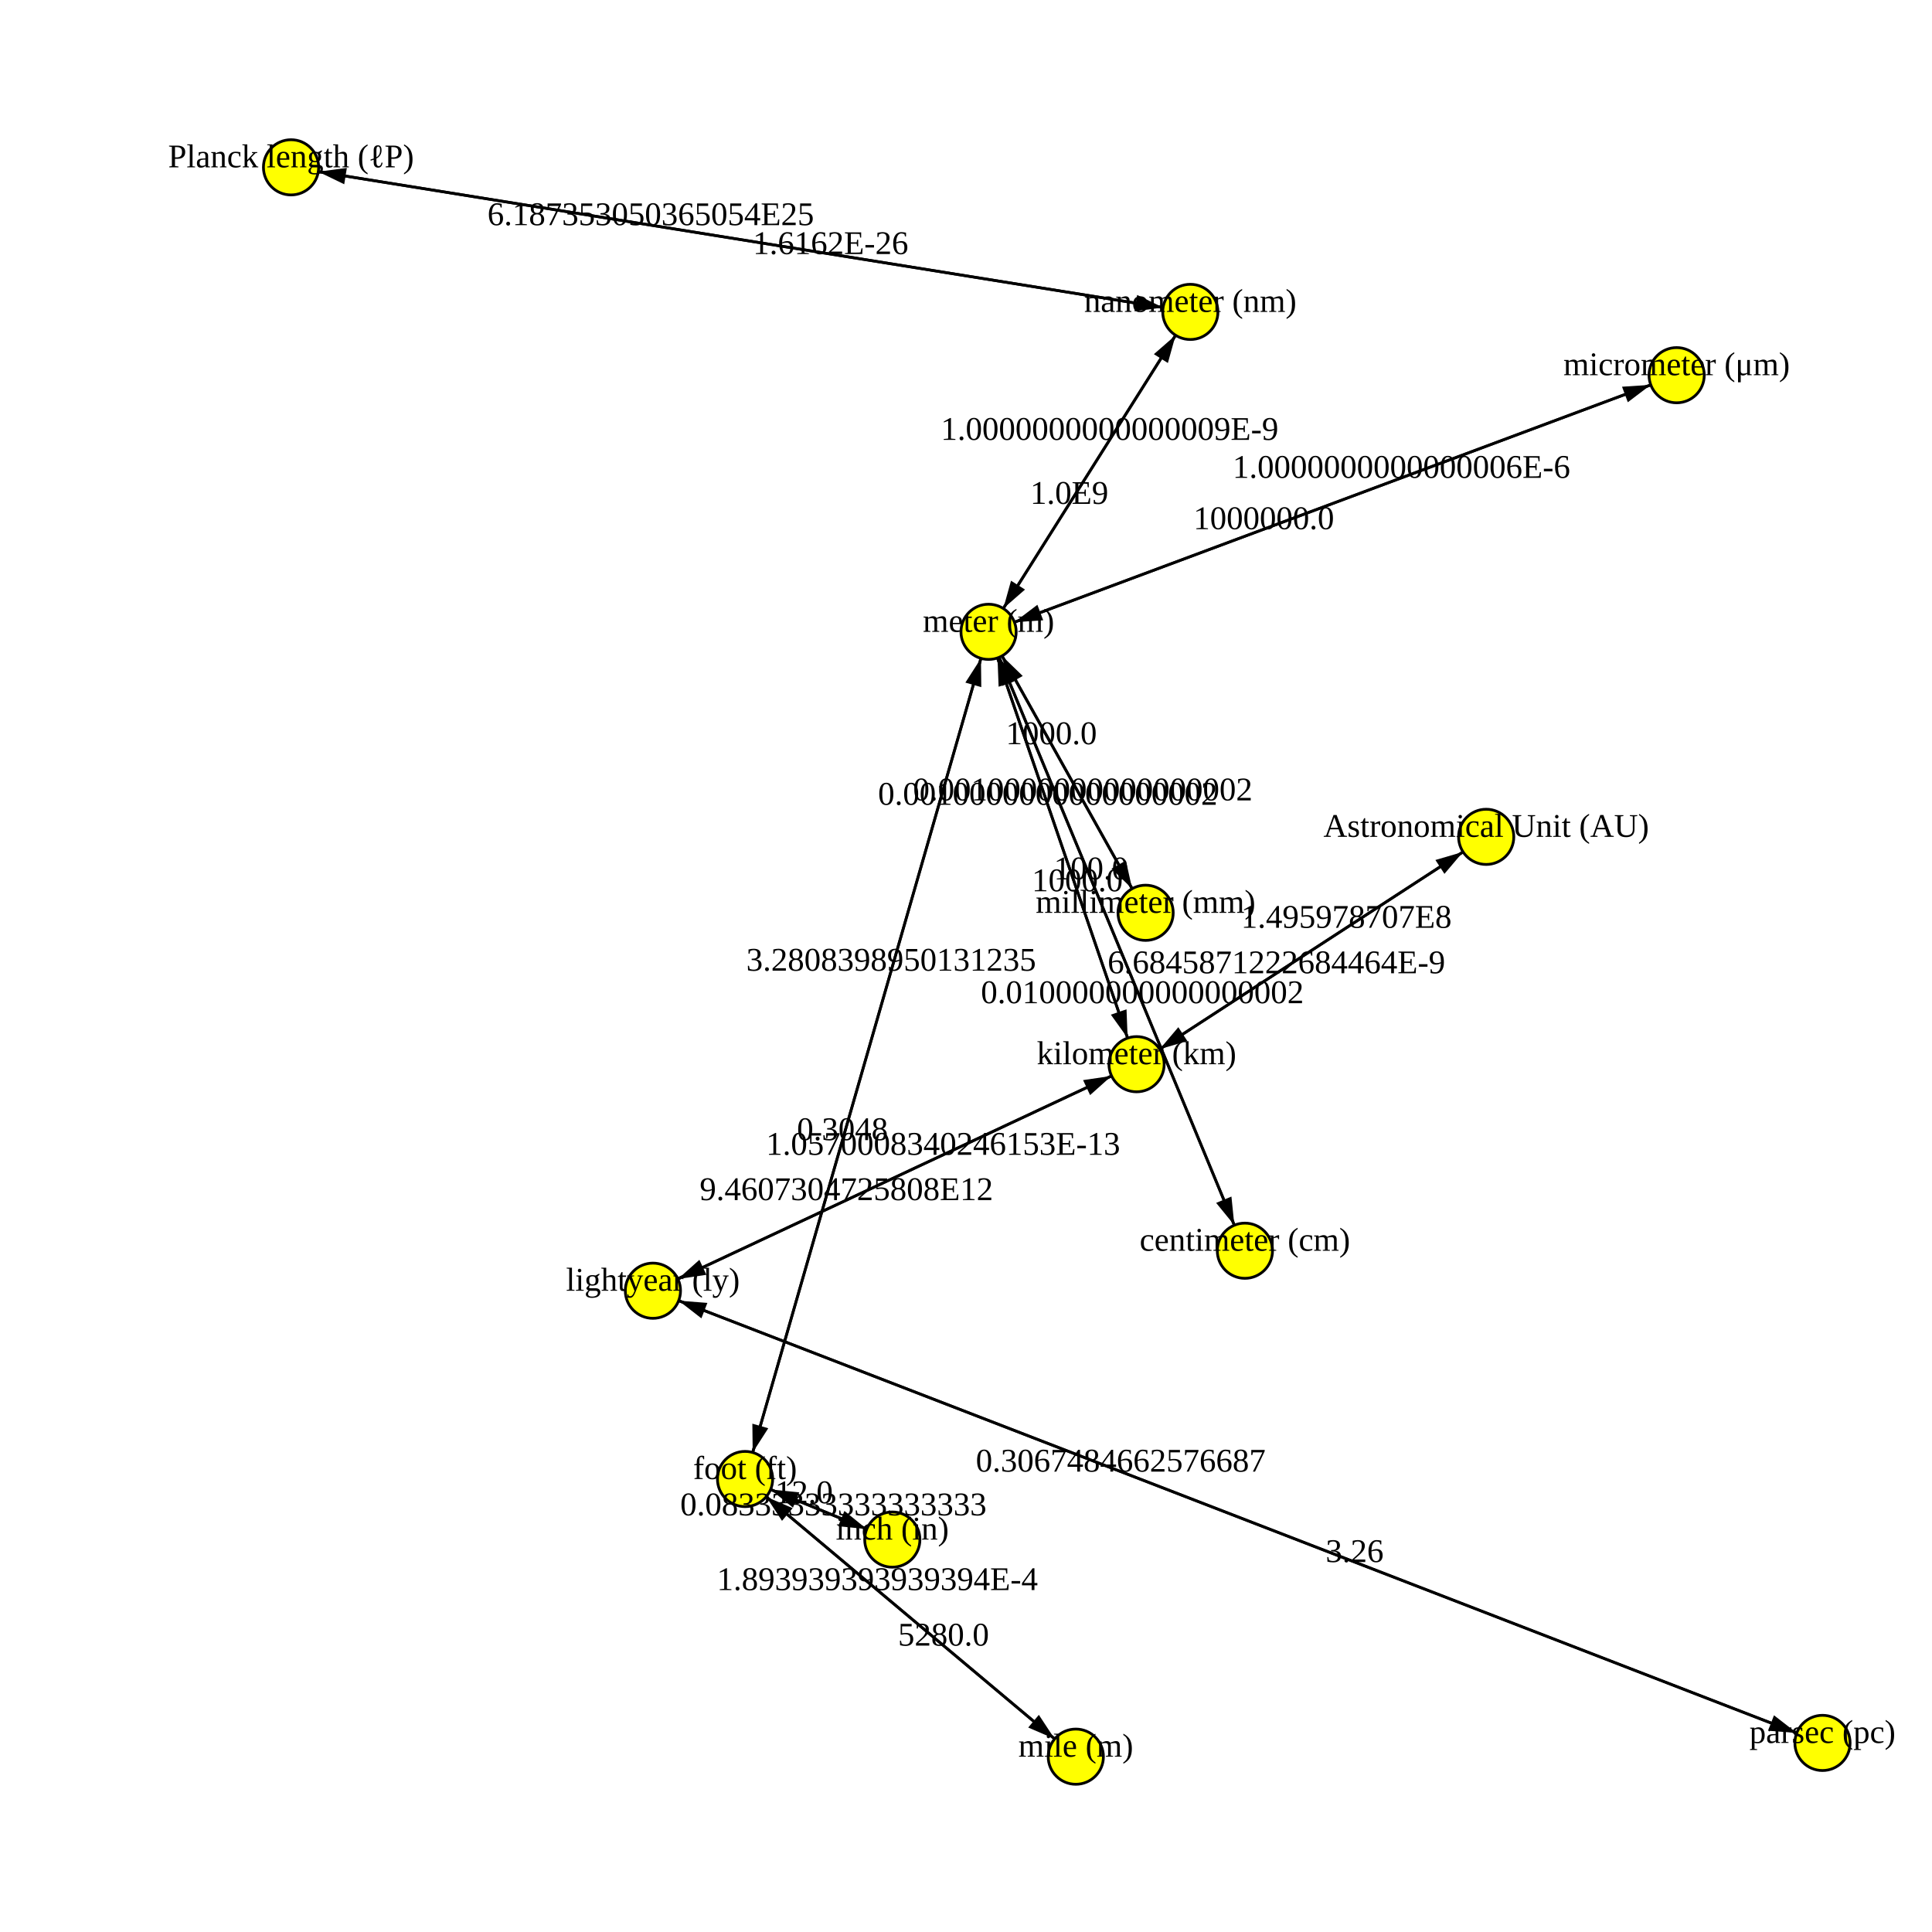
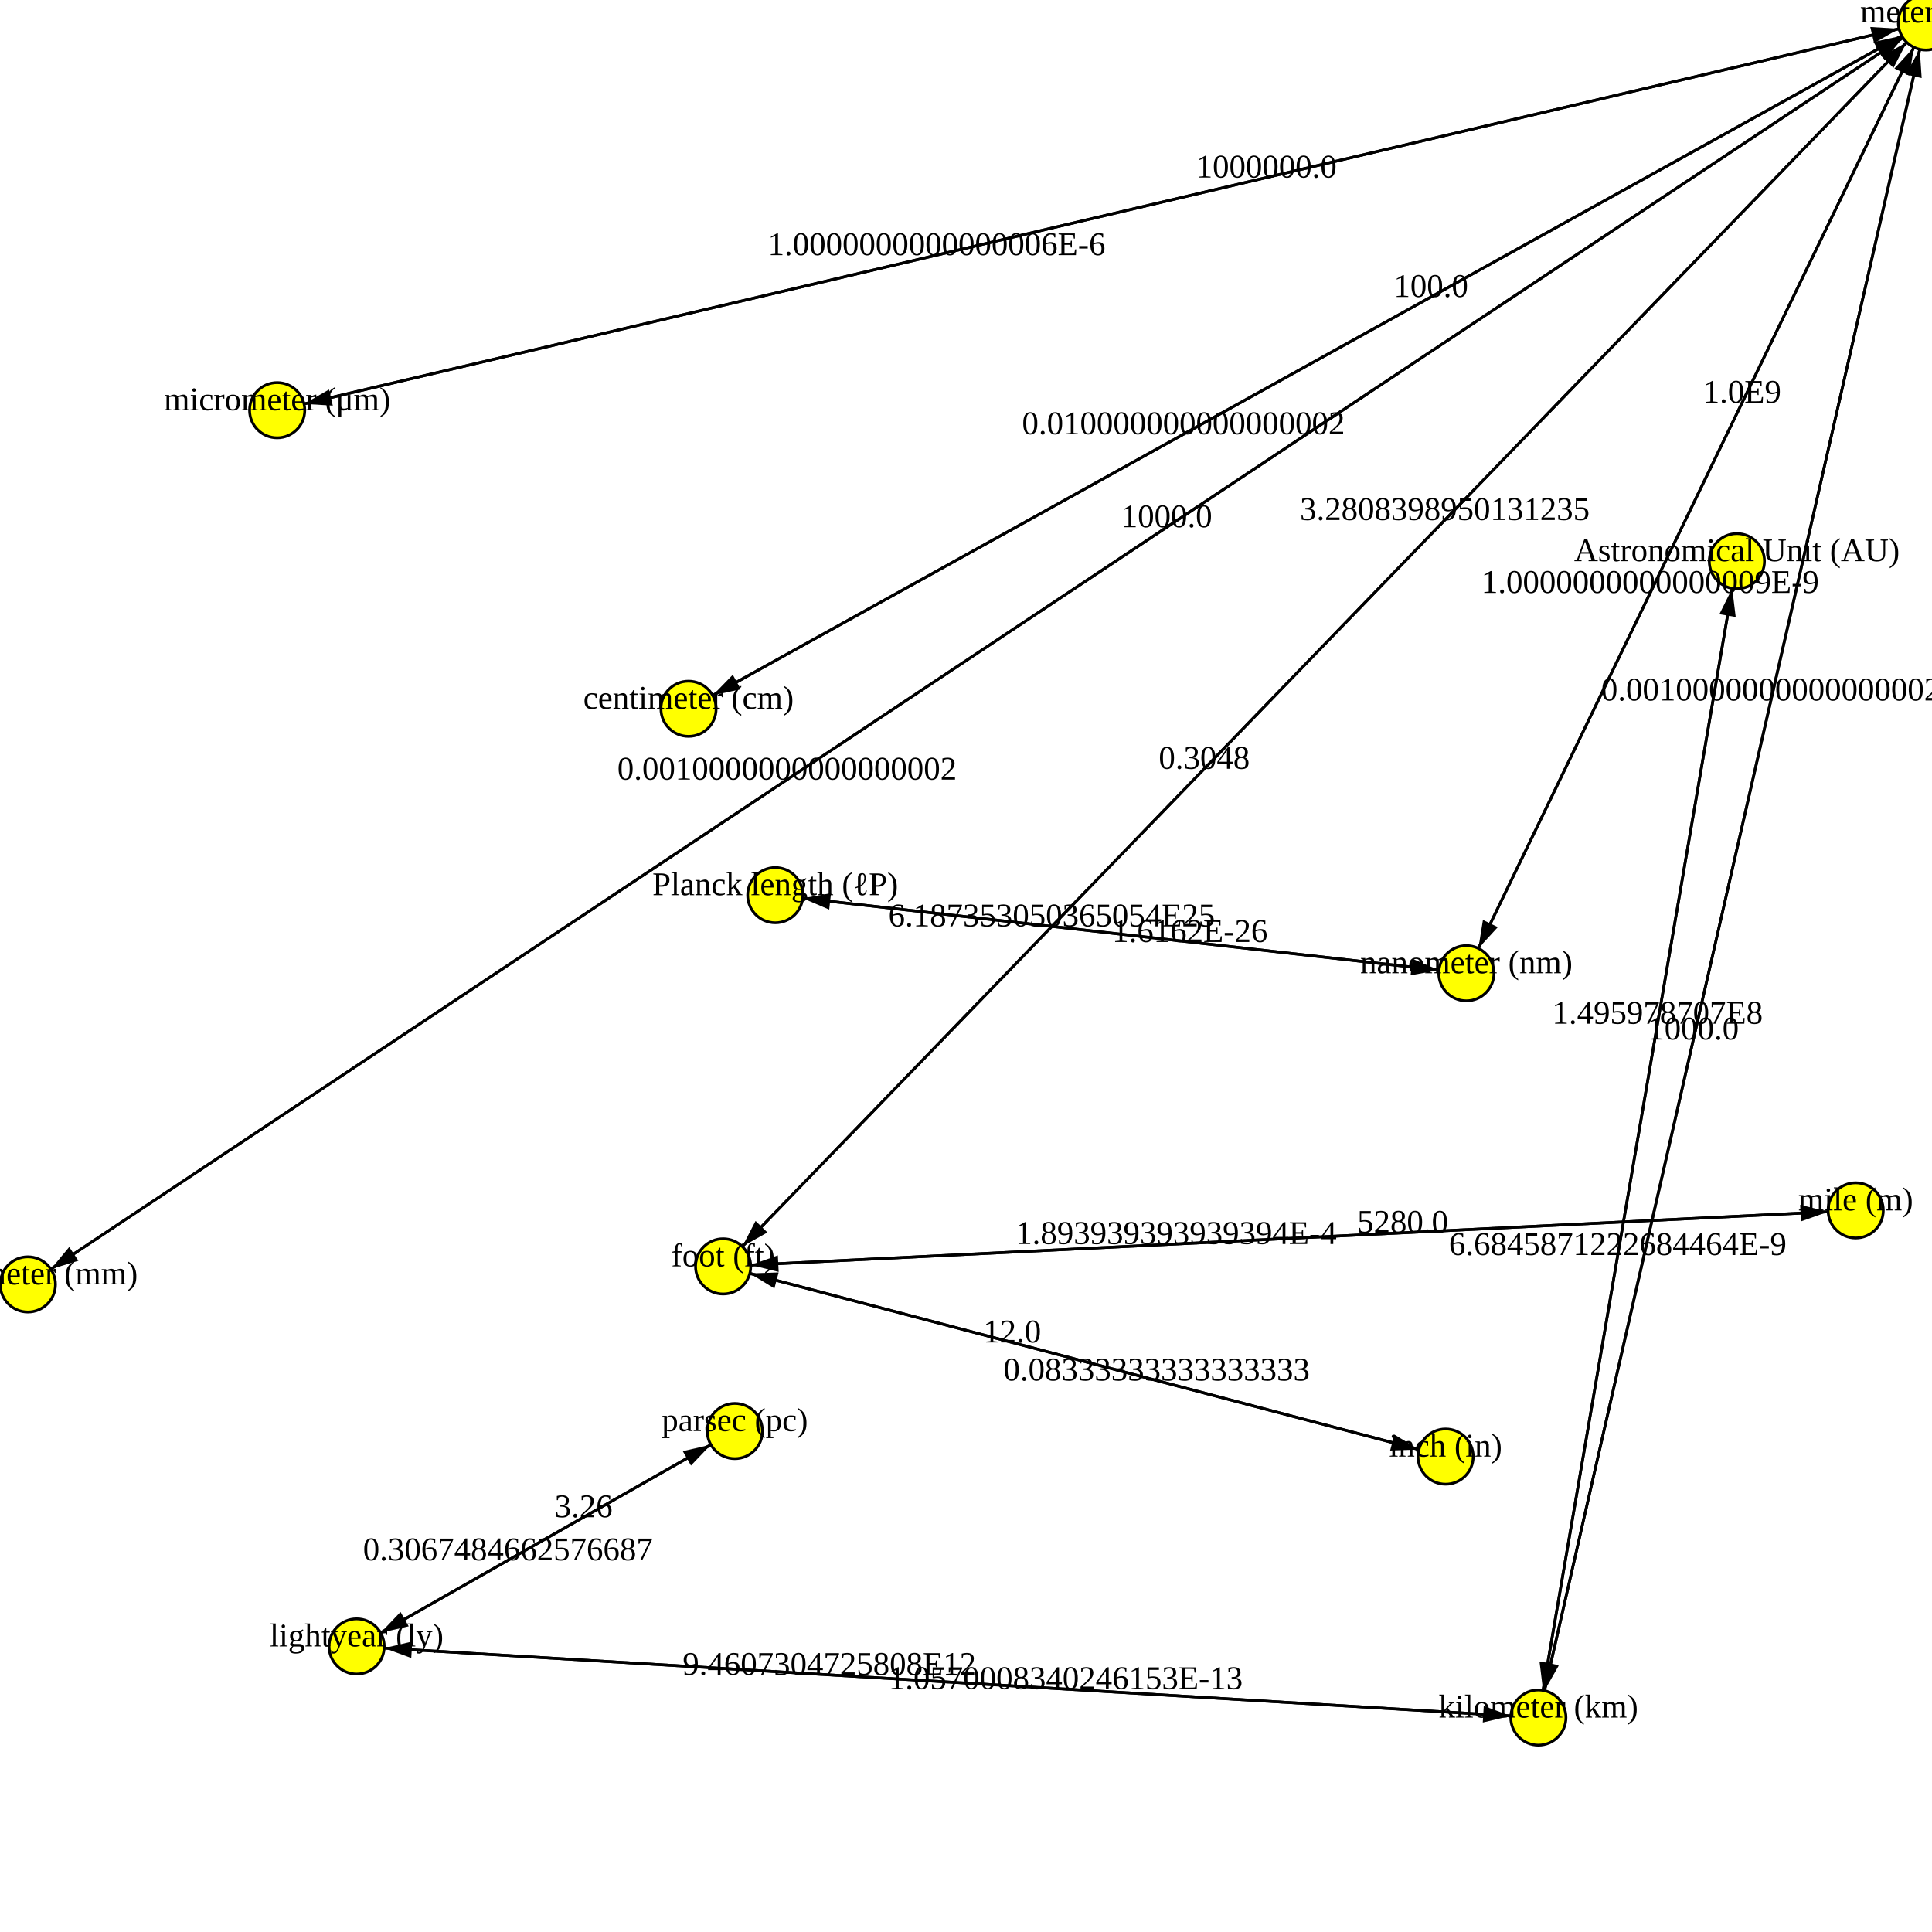
<svg xmlns="http://www.w3.org/2000/svg" version="1.1" width="700.0" height="700.0">
  <style>.caption {
  font-size: 14px;
  font-family: Georgia, serif;
}
</style>
-   <line x1="389.788" y1="636.476" x2="269.953" y2="535.873" stroke="rgb(0,0,0)" stroke-width="1" />
-   <line x1="236.563" y1="467.652" x2="411.8" y2="385.582" stroke="rgb(0,0,0)" stroke-width="1" />
-   <line x1="358.179" y1="228.923" x2="607.477" y2="135.94" stroke="rgb(0,0,0)" stroke-width="1" />
-   <line x1="431.277" y1="113.009" x2="105.451" y2="60.627" stroke="rgb(0,0,0)" stroke-width="1" />
-   <line x1="431.277" y1="113.009" x2="358.179" y2="228.923" stroke="rgb(0,0,0)" stroke-width="1" />
-   <line x1="236.563" y1="467.652" x2="660.321" y2="631.492" stroke="rgb(0,0,0)" stroke-width="1" />
-   <line x1="269.953" y1="535.873" x2="323.302" y2="557.818" stroke="rgb(0,0,0)" stroke-width="1" />
-   <line x1="451.053" y1="453.161" x2="358.179" y2="228.923" stroke="rgb(0,0,0)" stroke-width="1" />
-   <line x1="415.076" y1="330.723" x2="358.179" y2="228.923" stroke="rgb(0,0,0)" stroke-width="1" />
-   <line x1="358.179" y1="228.923" x2="411.8" y2="385.582" stroke="rgb(0,0,0)" stroke-width="1" />
-   <line x1="323.302" y1="557.818" x2="269.953" y2="535.873" stroke="rgb(0,0,0)" stroke-width="1" />
-   <line x1="269.953" y1="535.873" x2="358.179" y2="228.923" stroke="rgb(0,0,0)" stroke-width="1" />
-   <line x1="358.179" y1="228.923" x2="431.277" y2="113.009" stroke="rgb(0,0,0)" stroke-width="1" />
-   <line x1="411.8" y1="385.582" x2="358.179" y2="228.923" stroke="rgb(0,0,0)" stroke-width="1" />
-   <line x1="411.8" y1="385.582" x2="538.475" y2="303.205" stroke="rgb(0,0,0)" stroke-width="1" />
-   <line x1="105.451" y1="60.627" x2="431.277" y2="113.009" stroke="rgb(0,0,0)" stroke-width="1" />
-   <line x1="358.179" y1="228.923" x2="415.076" y2="330.723" stroke="rgb(0,0,0)" stroke-width="1" />
-   <line x1="538.475" y1="303.205" x2="411.8" y2="385.582" stroke="rgb(0,0,0)" stroke-width="1" />
-   <line x1="269.953" y1="535.873" x2="389.788" y2="636.476" stroke="rgb(0,0,0)" stroke-width="1" />
-   <line x1="358.179" y1="228.923" x2="269.953" y2="535.873" stroke="rgb(0,0,0)" stroke-width="1" />
-   <line x1="358.179" y1="228.923" x2="451.053" y2="453.161" stroke="rgb(0,0,0)" stroke-width="1" />
-   <line x1="660.321" y1="631.492" x2="236.563" y2="467.652" stroke="rgb(0,0,0)" stroke-width="1" />
-   <line x1="607.477" y1="135.94" x2="358.179" y2="228.923" stroke="rgb(0,0,0)" stroke-width="1" />
-   <line x1="411.8" y1="385.582" x2="236.563" y2="467.652" stroke="rgb(0,0,0)" stroke-width="1" />
-   <polygon points="10,0 20,3 20,-3" fill="black" transform="translate(269.9527,535.8731) rotate(40.01381)" />
-   <polygon points="10,0 20,3 20,-3" fill="black" transform="translate(411.8001,385.5816) rotate(154.9045)" />
-   <polygon points="10,0 20,3 20,-3" fill="black" transform="translate(607.4769,135.9399) rotate(159.5454)" />
-   <polygon points="10,0 20,3 20,-3" fill="black" transform="translate(105.4508,60.6275) rotate(9.13294)" />
-   <polygon points="10,0 20,3 20,-3" fill="black" transform="translate(358.1794,228.9232) rotate(302.2362)" />
-   <polygon points="10,0 20,3 20,-3" fill="black" transform="translate(660.3205,631.492) rotate(201.1383)" />
-   <polygon points="10,0 20,3 20,-3" fill="black" transform="translate(323.3017,557.8182) rotate(202.3598)" />
-   <polygon points="10,0 20,3 20,-3" fill="black" transform="translate(358.1794,228.9232) rotate(67.5018)" />
-   <polygon points="10,0 20,3 20,-3" fill="black" transform="translate(358.1794,228.9232) rotate(60.79883)" />
-   <polygon points="10,0 20,3 20,-3" fill="black" transform="translate(411.8001,385.5816) rotate(251.1051)" />
-   <polygon points="10,0 20,3 20,-3" fill="black" transform="translate(269.9527,535.8731) rotate(22.35983)" />
-   <polygon points="10,0 20,3 20,-3" fill="black" transform="translate(358.1794,228.9232) rotate(106.0362)" />
-   <polygon points="10,0 20,3 20,-3" fill="black" transform="translate(431.2769,113.0085) rotate(122.2362)" />
-   <polygon points="10,0 20,3 20,-3" fill="black" transform="translate(358.1794,228.9232) rotate(71.10506)" />
-   <polygon points="10,0 20,3 20,-3" fill="black" transform="translate(538.4752,303.2052) rotate(146.9642)" />
-   <polygon points="10,0 20,3 20,-3" fill="black" transform="translate(431.2769,113.0085) rotate(189.1329)" />
-   <polygon points="10,0 20,3 20,-3" fill="black" transform="translate(415.076,330.7229) rotate(240.7988)" />
-   <polygon points="10,0 20,3 20,-3" fill="black" transform="translate(411.8001,385.5816) rotate(326.9642)" />
-   <polygon points="10,0 20,3 20,-3" fill="black" transform="translate(389.7878,636.4759) rotate(220.0138)" />
-   <polygon points="10,0 20,3 20,-3" fill="black" transform="translate(269.9527,535.8731) rotate(286.0362)" />
-   <polygon points="10,0 20,3 20,-3" fill="black" transform="translate(451.0535,453.1611) rotate(247.5018)" />
-   <polygon points="10,0 20,3 20,-3" fill="black" transform="translate(236.5632,467.6518) rotate(21.13834)" />
-   <polygon points="10,0 20,3 20,-3" fill="black" transform="translate(358.1794,228.9232) rotate(339.5454)" />
-   <polygon points="10,0 20,3 20,-3" fill="black" transform="translate(236.5632,467.6518) rotate(334.9045)" />
-   <circle cx="323.302" cy="557.818" r="10" fill="rgb(255,255,0)" stroke="rgb(0,0,0)" stroke-width="1" />
-   <circle cx="358.179" cy="228.923" r="10" fill="rgb(255,255,0)" stroke="rgb(0,0,0)" stroke-width="1" />
-   <circle cx="269.953" cy="535.873" r="10" fill="rgb(255,255,0)" stroke="rgb(0,0,0)" stroke-width="1" />
-   <circle cx="607.477" cy="135.94" r="10" fill="rgb(255,255,0)" stroke="rgb(0,0,0)" stroke-width="1" />
-   <circle cx="431.277" cy="113.009" r="10" fill="rgb(255,255,0)" stroke="rgb(0,0,0)" stroke-width="1" />
-   <circle cx="538.475" cy="303.205" r="10" fill="rgb(255,255,0)" stroke="rgb(0,0,0)" stroke-width="1" />
-   <circle cx="415.076" cy="330.723" r="10" fill="rgb(255,255,0)" stroke="rgb(0,0,0)" stroke-width="1" />
-   <circle cx="105.451" cy="60.627" r="10" fill="rgb(255,255,0)" stroke="rgb(0,0,0)" stroke-width="1" />
-   <circle cx="411.8" cy="385.582" r="10" fill="rgb(255,255,0)" stroke="rgb(0,0,0)" stroke-width="1" />
-   <circle cx="389.788" cy="636.476" r="10" fill="rgb(255,255,0)" stroke="rgb(0,0,0)" stroke-width="1" />
-   <circle cx="451.053" cy="453.161" r="10" fill="rgb(255,255,0)" stroke="rgb(0,0,0)" stroke-width="1" />
-   <circle cx="660.321" cy="631.492" r="10" fill="rgb(255,255,0)" stroke="rgb(0,0,0)" stroke-width="1" />
-   <circle cx="236.563" cy="467.652" r="10" fill="rgb(255,255,0)" stroke="rgb(0,0,0)" stroke-width="1" />
-   <text text-anchor="middle" alignment-baseline="middle" x="323.302" y="557.818" fill="rgb(0,0,0)" font-size="12">inch (in)</text>
-   <text text-anchor="middle" alignment-baseline="middle" x="358.179" y="228.923" fill="rgb(0,0,0)" font-size="12">meter (m)</text>
-   <text text-anchor="middle" alignment-baseline="middle" x="269.953" y="535.873" fill="rgb(0,0,0)" font-size="12">foot (ft)</text>
-   <text text-anchor="middle" alignment-baseline="middle" x="607.477" y="135.94" fill="rgb(0,0,0)" font-size="12">micrometer (μm)</text>
-   <text text-anchor="middle" alignment-baseline="middle" x="431.277" y="113.009" fill="rgb(0,0,0)" font-size="12">nanometer (nm)</text>
-   <text text-anchor="middle" alignment-baseline="middle" x="538.475" y="303.205" fill="rgb(0,0,0)" font-size="12">Astronomical Unit (AU)</text>
-   <text text-anchor="middle" alignment-baseline="middle" x="415.076" y="330.723" fill="rgb(0,0,0)" font-size="12">millimeter (mm)</text>
-   <text text-anchor="middle" alignment-baseline="middle" x="105.451" y="60.627" fill="rgb(0,0,0)" font-size="12">Planck length (ℓP)</text>
-   <text text-anchor="middle" alignment-baseline="middle" x="411.8" y="385.582" fill="rgb(0,0,0)" font-size="12">kilometer (km)</text>
-   <text text-anchor="middle" alignment-baseline="middle" x="389.788" y="636.476" fill="rgb(0,0,0)" font-size="12">mile (m)</text>
-   <text text-anchor="middle" alignment-baseline="middle" x="451.053" y="453.161" fill="rgb(0,0,0)" font-size="12">centimeter (cm)</text>
-   <text text-anchor="middle" alignment-baseline="middle" x="660.321" y="631.492" fill="rgb(0,0,0)" font-size="12">parsec (pc)</text>
-   <text text-anchor="middle" alignment-baseline="middle" x="236.563" y="467.652" fill="rgb(0,0,0)" font-size="12">lightyear (ly)</text>
-   <text text-anchor="middle" alignment-baseline="middle" x="317.887" y="576.114" fill="rgb(0,0,0)" font-size="12">1.893939393939394E-4</text>
-   <text text-anchor="middle" alignment-baseline="middle" x="341.705" y="418.41" fill="rgb(0,0,0)" font-size="12">1.0570008340246153E-13</text>
-   <text text-anchor="middle" alignment-baseline="middle" x="507.758" y="173.133" fill="rgb(0,0,0)" font-size="12">1.0000000000000006E-6</text>
-   <text text-anchor="middle" alignment-baseline="middle" x="235.781" y="81.58" fill="rgb(0,0,0)" font-size="12">6.187353050365054E25</text>
-   <text text-anchor="middle" alignment-baseline="middle" x="387.418" y="182.557" fill="rgb(0,0,0)" font-size="12">1.0E9</text>
-   <text text-anchor="middle" alignment-baseline="middle" x="490.818" y="565.956" fill="rgb(0,0,0)" font-size="12">3.26</text>
-   <text text-anchor="middle" alignment-baseline="middle" x="301.962" y="549.04" fill="rgb(0,0,0)" font-size="12">0.08333333333333333</text>
-   <text text-anchor="middle" alignment-baseline="middle" x="395.329" y="318.618" fill="rgb(0,0,0)" font-size="12">100.0</text>
-   <text text-anchor="middle" alignment-baseline="middle" x="380.938" y="269.643" fill="rgb(0,0,0)" font-size="12">1000.0</text>
-   <text text-anchor="middle" alignment-baseline="middle" x="390.352" y="322.918" fill="rgb(0,0,0)" font-size="12">1000.0</text>
-   <text text-anchor="middle" alignment-baseline="middle" x="291.292" y="544.651" fill="rgb(0,0,0)" font-size="12">12.0</text>
-   <text text-anchor="middle" alignment-baseline="middle" x="322.889" y="351.703" fill="rgb(0,0,0)" font-size="12">3.2808398950131235</text>
-   <text text-anchor="middle" alignment-baseline="middle" x="402.038" y="159.374" fill="rgb(0,0,0)" font-size="12">1.0000000000000009E-9</text>
-   <text text-anchor="middle" alignment-baseline="middle" x="379.628" y="291.587" fill="rgb(0,0,0)" font-size="12">0.0010000000000000002</text>
-   <text text-anchor="middle" alignment-baseline="middle" x="487.805" y="336.156" fill="rgb(0,0,0)" font-size="12">1.495978707E8</text>
-   <text text-anchor="middle" alignment-baseline="middle" x="300.946" y="92.056" fill="rgb(0,0,0)" font-size="12">1.6162E-26</text>
-   <text text-anchor="middle" alignment-baseline="middle" x="392.317" y="290.003" fill="rgb(0,0,0)" font-size="12">0.0010000000000000002</text>
-   <text text-anchor="middle" alignment-baseline="middle" x="462.47" y="352.631" fill="rgb(0,0,0)" font-size="12">6.6845871222684464E-9</text>
-   <text text-anchor="middle" alignment-baseline="middle" x="341.854" y="596.235" fill="rgb(0,0,0)" font-size="12">5280.0</text>
-   <text text-anchor="middle" alignment-baseline="middle" x="305.243" y="413.093" fill="rgb(0,0,0)" font-size="12">0.3048</text>
-   <text text-anchor="middle" alignment-baseline="middle" x="413.904" y="363.466" fill="rgb(0,0,0)" font-size="12">0.010000000000000002</text>
-   <text text-anchor="middle" alignment-baseline="middle" x="406.066" y="533.188" fill="rgb(0,0,0)" font-size="12">0.3067484662576687</text>
-   <text text-anchor="middle" alignment-baseline="middle" x="457.898" y="191.73" fill="rgb(0,0,0)" font-size="12">1000000.0</text>
-   <text text-anchor="middle" alignment-baseline="middle" x="306.658" y="434.824" fill="rgb(0,0,0)" font-size="12">9.4607304725808E12</text>
+   <line x1="100.424" y1="148.631" x2="697.792" y2="8.124" stroke="rgb(0,0,0)" stroke-width="1" />
+   <line x1="629.306" y1="203.324" x2="557.378" y2="622.304" stroke="rgb(0,0,0)" stroke-width="1" />
+   <line x1="557.378" y1="622.304" x2="129.223" y2="596.533" stroke="rgb(0,0,0)" stroke-width="1" />
+   <line x1="280.896" y1="324.337" x2="531.291" y2="352.618" stroke="rgb(0,0,0)" stroke-width="1" />
+   <line x1="10.092" y1="465.369" x2="697.792" y2="8.124" stroke="rgb(0,0,0)" stroke-width="1" />
+   <line x1="557.378" y1="622.304" x2="697.792" y2="8.124" stroke="rgb(0,0,0)" stroke-width="1" />
+   <line x1="523.773" y1="527.747" x2="262.006" y2="458.834" stroke="rgb(0,0,0)" stroke-width="1" />
+   <line x1="249.467" y1="256.797" x2="697.792" y2="8.124" stroke="rgb(0,0,0)" stroke-width="1" />
+   <line x1="557.378" y1="622.304" x2="629.306" y2="203.324" stroke="rgb(0,0,0)" stroke-width="1" />
+   <line x1="531.291" y1="352.618" x2="280.896" y2="324.337" stroke="rgb(0,0,0)" stroke-width="1" />
+   <line x1="697.792" y1="8.124" x2="531.291" y2="352.618" stroke="rgb(0,0,0)" stroke-width="1" />
+   <line x1="531.291" y1="352.618" x2="697.792" y2="8.124" stroke="rgb(0,0,0)" stroke-width="1" />
+   <line x1="129.223" y1="596.533" x2="266.248" y2="518.492" stroke="rgb(0,0,0)" stroke-width="1" />
+   <line x1="266.248" y1="518.492" x2="129.223" y2="596.533" stroke="rgb(0,0,0)" stroke-width="1" />
+   <line x1="697.792" y1="8.124" x2="262.006" y2="458.834" stroke="rgb(0,0,0)" stroke-width="1" />
+   <line x1="262.006" y1="458.834" x2="523.773" y2="527.747" stroke="rgb(0,0,0)" stroke-width="1" />
+   <line x1="697.792" y1="8.124" x2="557.378" y2="622.304" stroke="rgb(0,0,0)" stroke-width="1" />
+   <line x1="262.006" y1="458.834" x2="697.792" y2="8.124" stroke="rgb(0,0,0)" stroke-width="1" />
+   <line x1="129.223" y1="596.533" x2="557.378" y2="622.304" stroke="rgb(0,0,0)" stroke-width="1" />
+   <line x1="262.006" y1="458.834" x2="672.357" y2="438.549" stroke="rgb(0,0,0)" stroke-width="1" />
+   <line x1="697.792" y1="8.124" x2="10.092" y2="465.369" stroke="rgb(0,0,0)" stroke-width="1" />
+   <line x1="697.792" y1="8.124" x2="249.467" y2="256.797" stroke="rgb(0,0,0)" stroke-width="1" />
+   <line x1="672.357" y1="438.549" x2="262.006" y2="458.834" stroke="rgb(0,0,0)" stroke-width="1" />
+   <line x1="697.792" y1="8.124" x2="100.424" y2="148.631" stroke="rgb(0,0,0)" stroke-width="1" />
+   <polygon points="10,0 20,3 20,-3" fill="black" transform="translate(697.7916,8.12398) rotate(166.764)" />
+   <polygon points="10,0 20,3 20,-3" fill="black" transform="translate(557.3784,622.304) rotate(279.7411)" />
+   <polygon points="10,0 20,3 20,-3" fill="black" transform="translate(129.2227,596.5334) rotate(3.444473)" />
+   <polygon points="10,0 20,3 20,-3" fill="black" transform="translate(531.2914,352.6177) rotate(186.4439)" />
+   <polygon points="10,0 20,3 20,-3" fill="black" transform="translate(697.7916,8.12398) rotate(146.3804)" />
+   <polygon points="10,0 20,3 20,-3" fill="black" transform="translate(697.7916,8.12398) rotate(102.8776)" />
+   <polygon points="10,0 20,3 20,-3" fill="black" transform="translate(262.0059,458.8337) rotate(14.7491)" />
+   <polygon points="10,0 20,3 20,-3" fill="black" transform="translate(697.7916,8.12398) rotate(150.9841)" />
+   <polygon points="10,0 20,3 20,-3" fill="black" transform="translate(629.3056,203.3239) rotate(99.74114)" />
+   <polygon points="10,0 20,3 20,-3" fill="black" transform="translate(280.8958,324.3371) rotate(6.443887)" />
+   <polygon points="10,0 20,3 20,-3" fill="black" transform="translate(531.2914,352.6177) rotate(295.7953)" />
+   <polygon points="10,0 20,3 20,-3" fill="black" transform="translate(697.7916,8.12398) rotate(115.7953)" />
+   <polygon points="10,0 20,3 20,-3" fill="black" transform="translate(266.2476,518.4922) rotate(150.3367)" />
+   <polygon points="10,0 20,3 20,-3" fill="black" transform="translate(129.2227,596.5334) rotate(330.3367)" />
+   <polygon points="10,0 20,3 20,-3" fill="black" transform="translate(262.0059,458.8337) rotate(314.0355)" />
+   <polygon points="10,0 20,3 20,-3" fill="black" transform="translate(523.7731,527.7469) rotate(194.7491)" />
+   <polygon points="10,0 20,3 20,-3" fill="black" transform="translate(557.3784,622.304) rotate(282.8776)" />
+   <polygon points="10,0 20,3 20,-3" fill="black" transform="translate(697.7916,8.12398) rotate(134.0355)" />
+   <polygon points="10,0 20,3 20,-3" fill="black" transform="translate(557.3784,622.304) rotate(183.4445)" />
+   <polygon points="10,0 20,3 20,-3" fill="black" transform="translate(672.3567,438.5485) rotate(177.17)" />
+   <polygon points="10,0 20,3 20,-3" fill="black" transform="translate(10.09169,465.3691) rotate(326.3804)" />
+   <polygon points="10,0 20,3 20,-3" fill="black" transform="translate(249.4666,256.7974) rotate(330.9841)" />
+   <polygon points="10,0 20,3 20,-3" fill="black" transform="translate(262.0059,458.8337) rotate(357.17)" />
+   <polygon points="10,0 20,3 20,-3" fill="black" transform="translate(100.424,148.631) rotate(346.764)" />
+   <circle cx="523.773" cy="527.747" r="10" fill="rgb(255,255,0)" stroke="rgb(0,0,0)" stroke-width="1" />
+   <circle cx="697.792" cy="8.124" r="10" fill="rgb(255,255,0)" stroke="rgb(0,0,0)" stroke-width="1" />
+   <circle cx="262.006" cy="458.834" r="10" fill="rgb(255,255,0)" stroke="rgb(0,0,0)" stroke-width="1" />
+   <circle cx="100.424" cy="148.631" r="10" fill="rgb(255,255,0)" stroke="rgb(0,0,0)" stroke-width="1" />
+   <circle cx="531.291" cy="352.618" r="10" fill="rgb(255,255,0)" stroke="rgb(0,0,0)" stroke-width="1" />
+   <circle cx="629.306" cy="203.324" r="10" fill="rgb(255,255,0)" stroke="rgb(0,0,0)" stroke-width="1" />
+   <circle cx="10.092" cy="465.369" r="10" fill="rgb(255,255,0)" stroke="rgb(0,0,0)" stroke-width="1" />
+   <circle cx="280.896" cy="324.337" r="10" fill="rgb(255,255,0)" stroke="rgb(0,0,0)" stroke-width="1" />
+   <circle cx="557.378" cy="622.304" r="10" fill="rgb(255,255,0)" stroke="rgb(0,0,0)" stroke-width="1" />
+   <circle cx="672.357" cy="438.549" r="10" fill="rgb(255,255,0)" stroke="rgb(0,0,0)" stroke-width="1" />
+   <circle cx="249.467" cy="256.797" r="10" fill="rgb(255,255,0)" stroke="rgb(0,0,0)" stroke-width="1" />
+   <circle cx="266.248" cy="518.492" r="10" fill="rgb(255,255,0)" stroke="rgb(0,0,0)" stroke-width="1" />
+   <circle cx="129.223" cy="596.533" r="10" fill="rgb(255,255,0)" stroke="rgb(0,0,0)" stroke-width="1" />
+   <text text-anchor="middle" alignment-baseline="middle" x="523.773" y="527.747" fill="rgb(0,0,0)" font-size="12">inch (in)</text>
+   <text text-anchor="middle" alignment-baseline="middle" x="697.792" y="8.124" fill="rgb(0,0,0)" font-size="12">meter (m)</text>
+   <text text-anchor="middle" alignment-baseline="middle" x="262.006" y="458.834" fill="rgb(0,0,0)" font-size="12">foot (ft)</text>
+   <text text-anchor="middle" alignment-baseline="middle" x="100.424" y="148.631" fill="rgb(0,0,0)" font-size="12">micrometer (μm)</text>
+   <text text-anchor="middle" alignment-baseline="middle" x="531.291" y="352.618" fill="rgb(0,0,0)" font-size="12">nanometer (nm)</text>
+   <text text-anchor="middle" alignment-baseline="middle" x="629.306" y="203.324" fill="rgb(0,0,0)" font-size="12">Astronomical Unit (AU)</text>
+   <text text-anchor="middle" alignment-baseline="middle" x="10.092" y="465.369" fill="rgb(0,0,0)" font-size="12">millimeter (mm)</text>
+   <text text-anchor="middle" alignment-baseline="middle" x="280.896" y="324.337" fill="rgb(0,0,0)" font-size="12">Planck length (ℓP)</text>
+   <text text-anchor="middle" alignment-baseline="middle" x="557.378" y="622.304" fill="rgb(0,0,0)" font-size="12">kilometer (km)</text>
+   <text text-anchor="middle" alignment-baseline="middle" x="672.357" y="438.549" fill="rgb(0,0,0)" font-size="12">mile (m)</text>
+   <text text-anchor="middle" alignment-baseline="middle" x="249.467" y="256.797" fill="rgb(0,0,0)" font-size="12">centimeter (cm)</text>
+   <text text-anchor="middle" alignment-baseline="middle" x="266.248" y="518.492" fill="rgb(0,0,0)" font-size="12">parsec (pc)</text>
+   <text text-anchor="middle" alignment-baseline="middle" x="129.223" y="596.533" fill="rgb(0,0,0)" font-size="12">lightyear (ly)</text>
+   <text text-anchor="middle" alignment-baseline="middle" x="458.845" y="64.327" fill="rgb(0,0,0)" font-size="12">1000000.0</text>
+   <text text-anchor="middle" alignment-baseline="middle" x="586.149" y="454.712" fill="rgb(0,0,0)" font-size="12">6.6845871222684464E-9</text>
+   <text text-anchor="middle" alignment-baseline="middle" x="300.485" y="606.842" fill="rgb(0,0,0)" font-size="12">9.4607304725808E12</text>
+   <text text-anchor="middle" alignment-baseline="middle" x="431.133" y="341.305" fill="rgb(0,0,0)" font-size="12">1.6162E-26</text>
+   <text text-anchor="middle" alignment-baseline="middle" x="422.712" y="191.022" fill="rgb(0,0,0)" font-size="12">1000.0</text>
+   <text text-anchor="middle" alignment-baseline="middle" x="641.626" y="253.796" fill="rgb(0,0,0)" font-size="12">0.0010000000000000002</text>
+   <text text-anchor="middle" alignment-baseline="middle" x="366.713" y="486.399" fill="rgb(0,0,0)" font-size="12">12.0</text>
+   <text text-anchor="middle" alignment-baseline="middle" x="518.462" y="107.593" fill="rgb(0,0,0)" font-size="12">100.0</text>
+   <text text-anchor="middle" alignment-baseline="middle" x="600.535" y="370.916" fill="rgb(0,0,0)" font-size="12">1.495978707E8</text>
+   <text text-anchor="middle" alignment-baseline="middle" x="381.054" y="335.649" fill="rgb(0,0,0)" font-size="12">6.187353050365054E25</text>
+   <text text-anchor="middle" alignment-baseline="middle" x="597.891" y="214.82" fill="rgb(0,0,0)" font-size="12">1.0000000000000009E-9</text>
+   <text text-anchor="middle" alignment-baseline="middle" x="631.192" y="145.921" fill="rgb(0,0,0)" font-size="12">1.0E9</text>
+   <text text-anchor="middle" alignment-baseline="middle" x="211.438" y="549.709" fill="rgb(0,0,0)" font-size="12">3.26</text>
+   <text text-anchor="middle" alignment-baseline="middle" x="184.033" y="565.317" fill="rgb(0,0,0)" font-size="12">0.3067484662576687</text>
+   <text text-anchor="middle" alignment-baseline="middle" x="436.32" y="278.55" fill="rgb(0,0,0)" font-size="12">0.3048</text>
+   <text text-anchor="middle" alignment-baseline="middle" x="419.066" y="500.182" fill="rgb(0,0,0)" font-size="12">0.08333333333333333</text>
+   <text text-anchor="middle" alignment-baseline="middle" x="613.544" y="376.632" fill="rgb(0,0,0)" font-size="12">1000.0</text>
+   <text text-anchor="middle" alignment-baseline="middle" x="523.477" y="188.408" fill="rgb(0,0,0)" font-size="12">3.2808398950131235</text>
+   <text text-anchor="middle" alignment-baseline="middle" x="386.116" y="611.996" fill="rgb(0,0,0)" font-size="12">1.0570008340246153E-13</text>
+   <text text-anchor="middle" alignment-baseline="middle" x="508.216" y="446.663" fill="rgb(0,0,0)" font-size="12">5280.0</text>
+   <text text-anchor="middle" alignment-baseline="middle" x="285.172" y="282.471" fill="rgb(0,0,0)" font-size="12">0.0010000000000000002</text>
+   <text text-anchor="middle" alignment-baseline="middle" x="428.797" y="157.328" fill="rgb(0,0,0)" font-size="12">0.010000000000000002</text>
+   <text text-anchor="middle" alignment-baseline="middle" x="426.146" y="450.72" fill="rgb(0,0,0)" font-size="12">1.893939393939394E-4</text>
+   <text text-anchor="middle" alignment-baseline="middle" x="339.371" y="92.428" fill="rgb(0,0,0)" font-size="12">1.0000000000000006E-6</text>
      Sorry, your browser does not support inline SVG.
    </svg>
